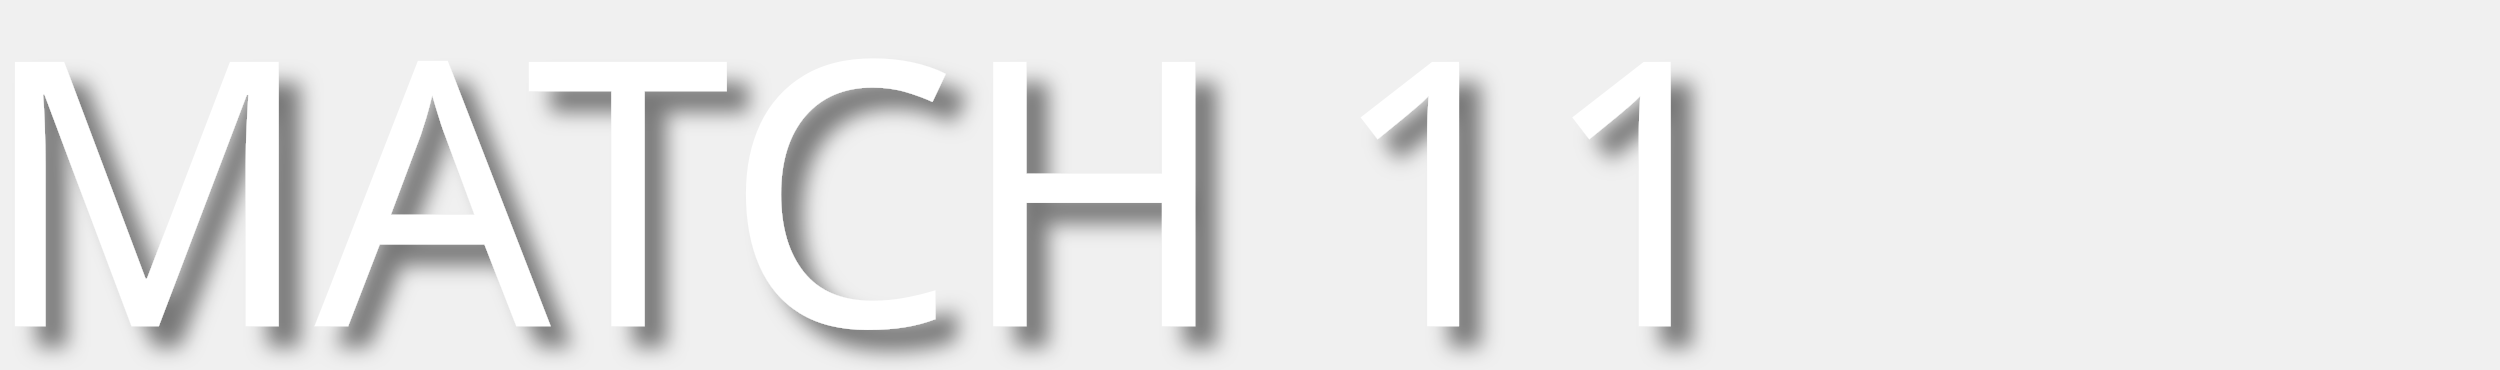
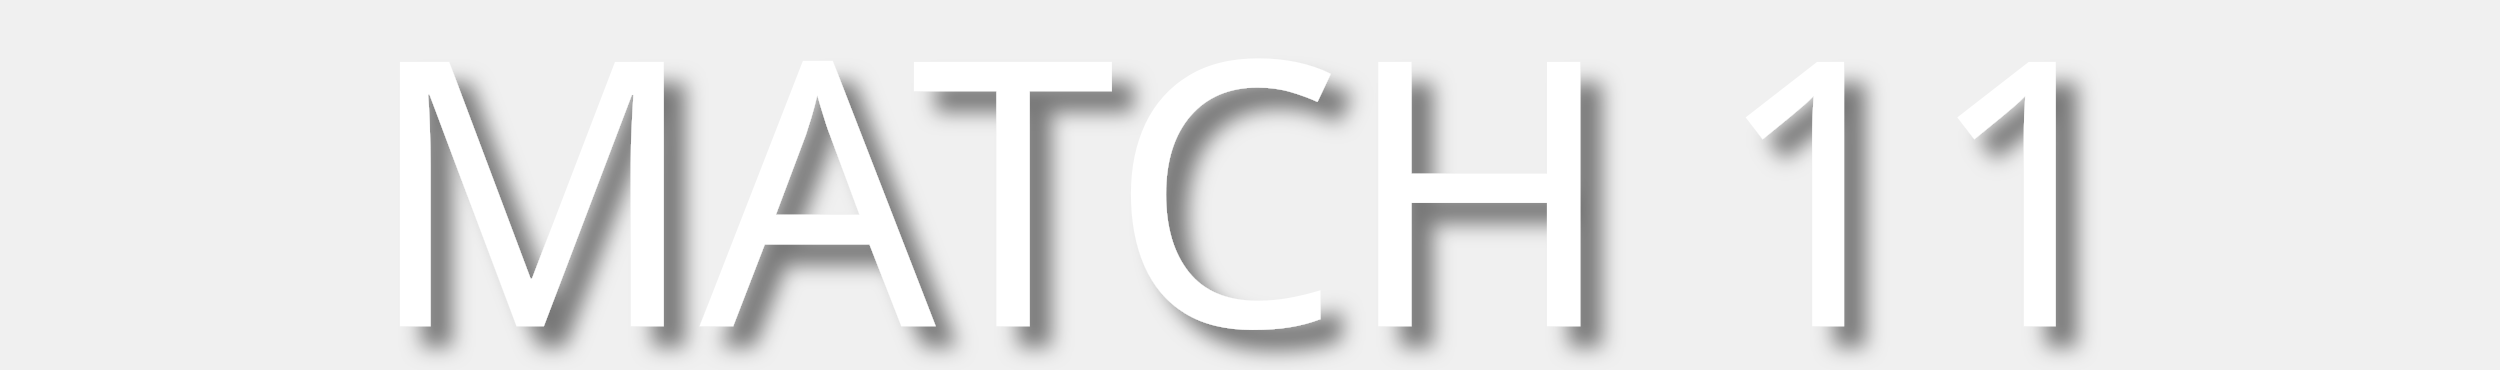
<svg xmlns="http://www.w3.org/2000/svg" width="250" height="37" viewBox="0 0 250 37">
  <defs>
    <style>
      .cls-1 {
        font-size: 37px;
        filter: url(#filter);
        fill: #fff;
        font-family: Antonio;
        font-variant: small-caps;
      }
    </style>
    <filter id="filter" x="0" y="0" width="250" height="37" filterUnits="userSpaceOnUse">
      <feOffset result="offset" dx="2.158" dy="2.084" in="SourceAlpha" />
      <feGaussianBlur result="blur" stdDeviation="1" />
      <feFlood result="flood" flood-opacity="0.5" />
      <feComposite result="composite" operator="in" in2="blur" />
      <feBlend result="blend" in="SourceGraphic" />
    </filter>
  </defs>
-   <text id="MATCH_07" data-name="MATCH 07" class="cls-1" x="-2.103" y="32.616">MATCH 11</text>
+   <text id="MATCH_07" data-name="MATCH 07" class="cls-1" text-anchor="middle" x="125" y="32.616">MATCH 11</text>
</svg>
